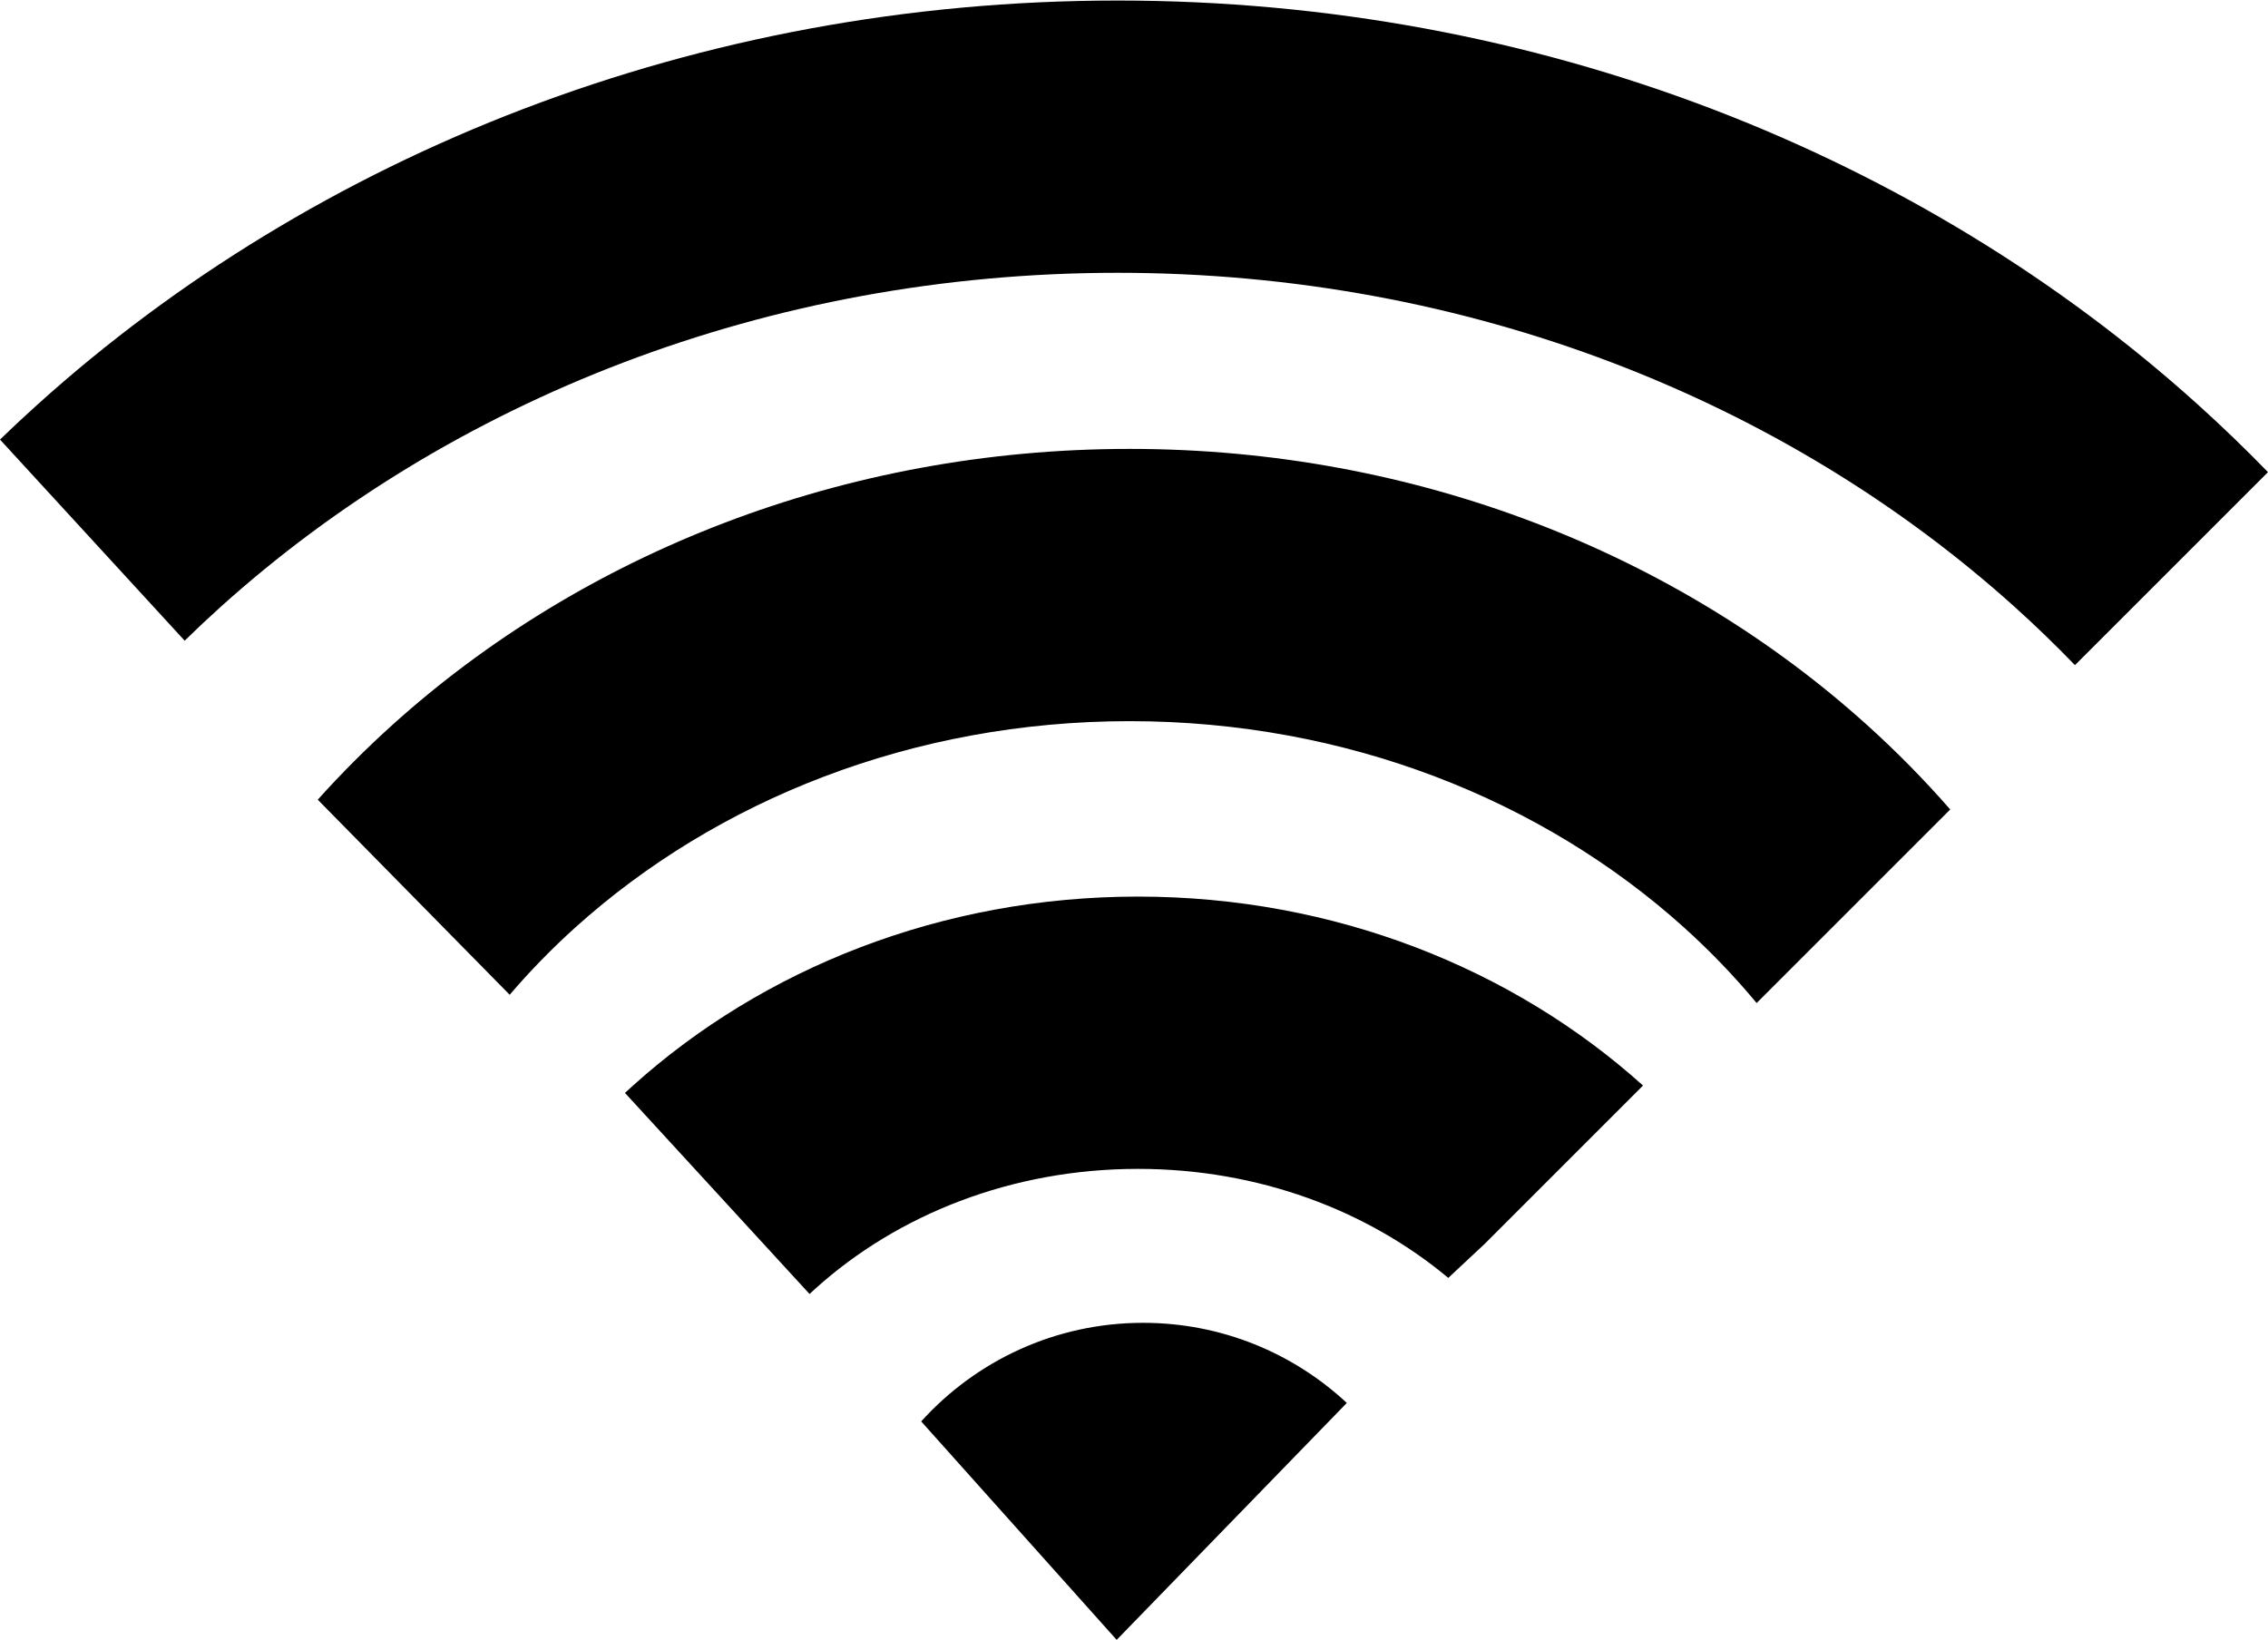
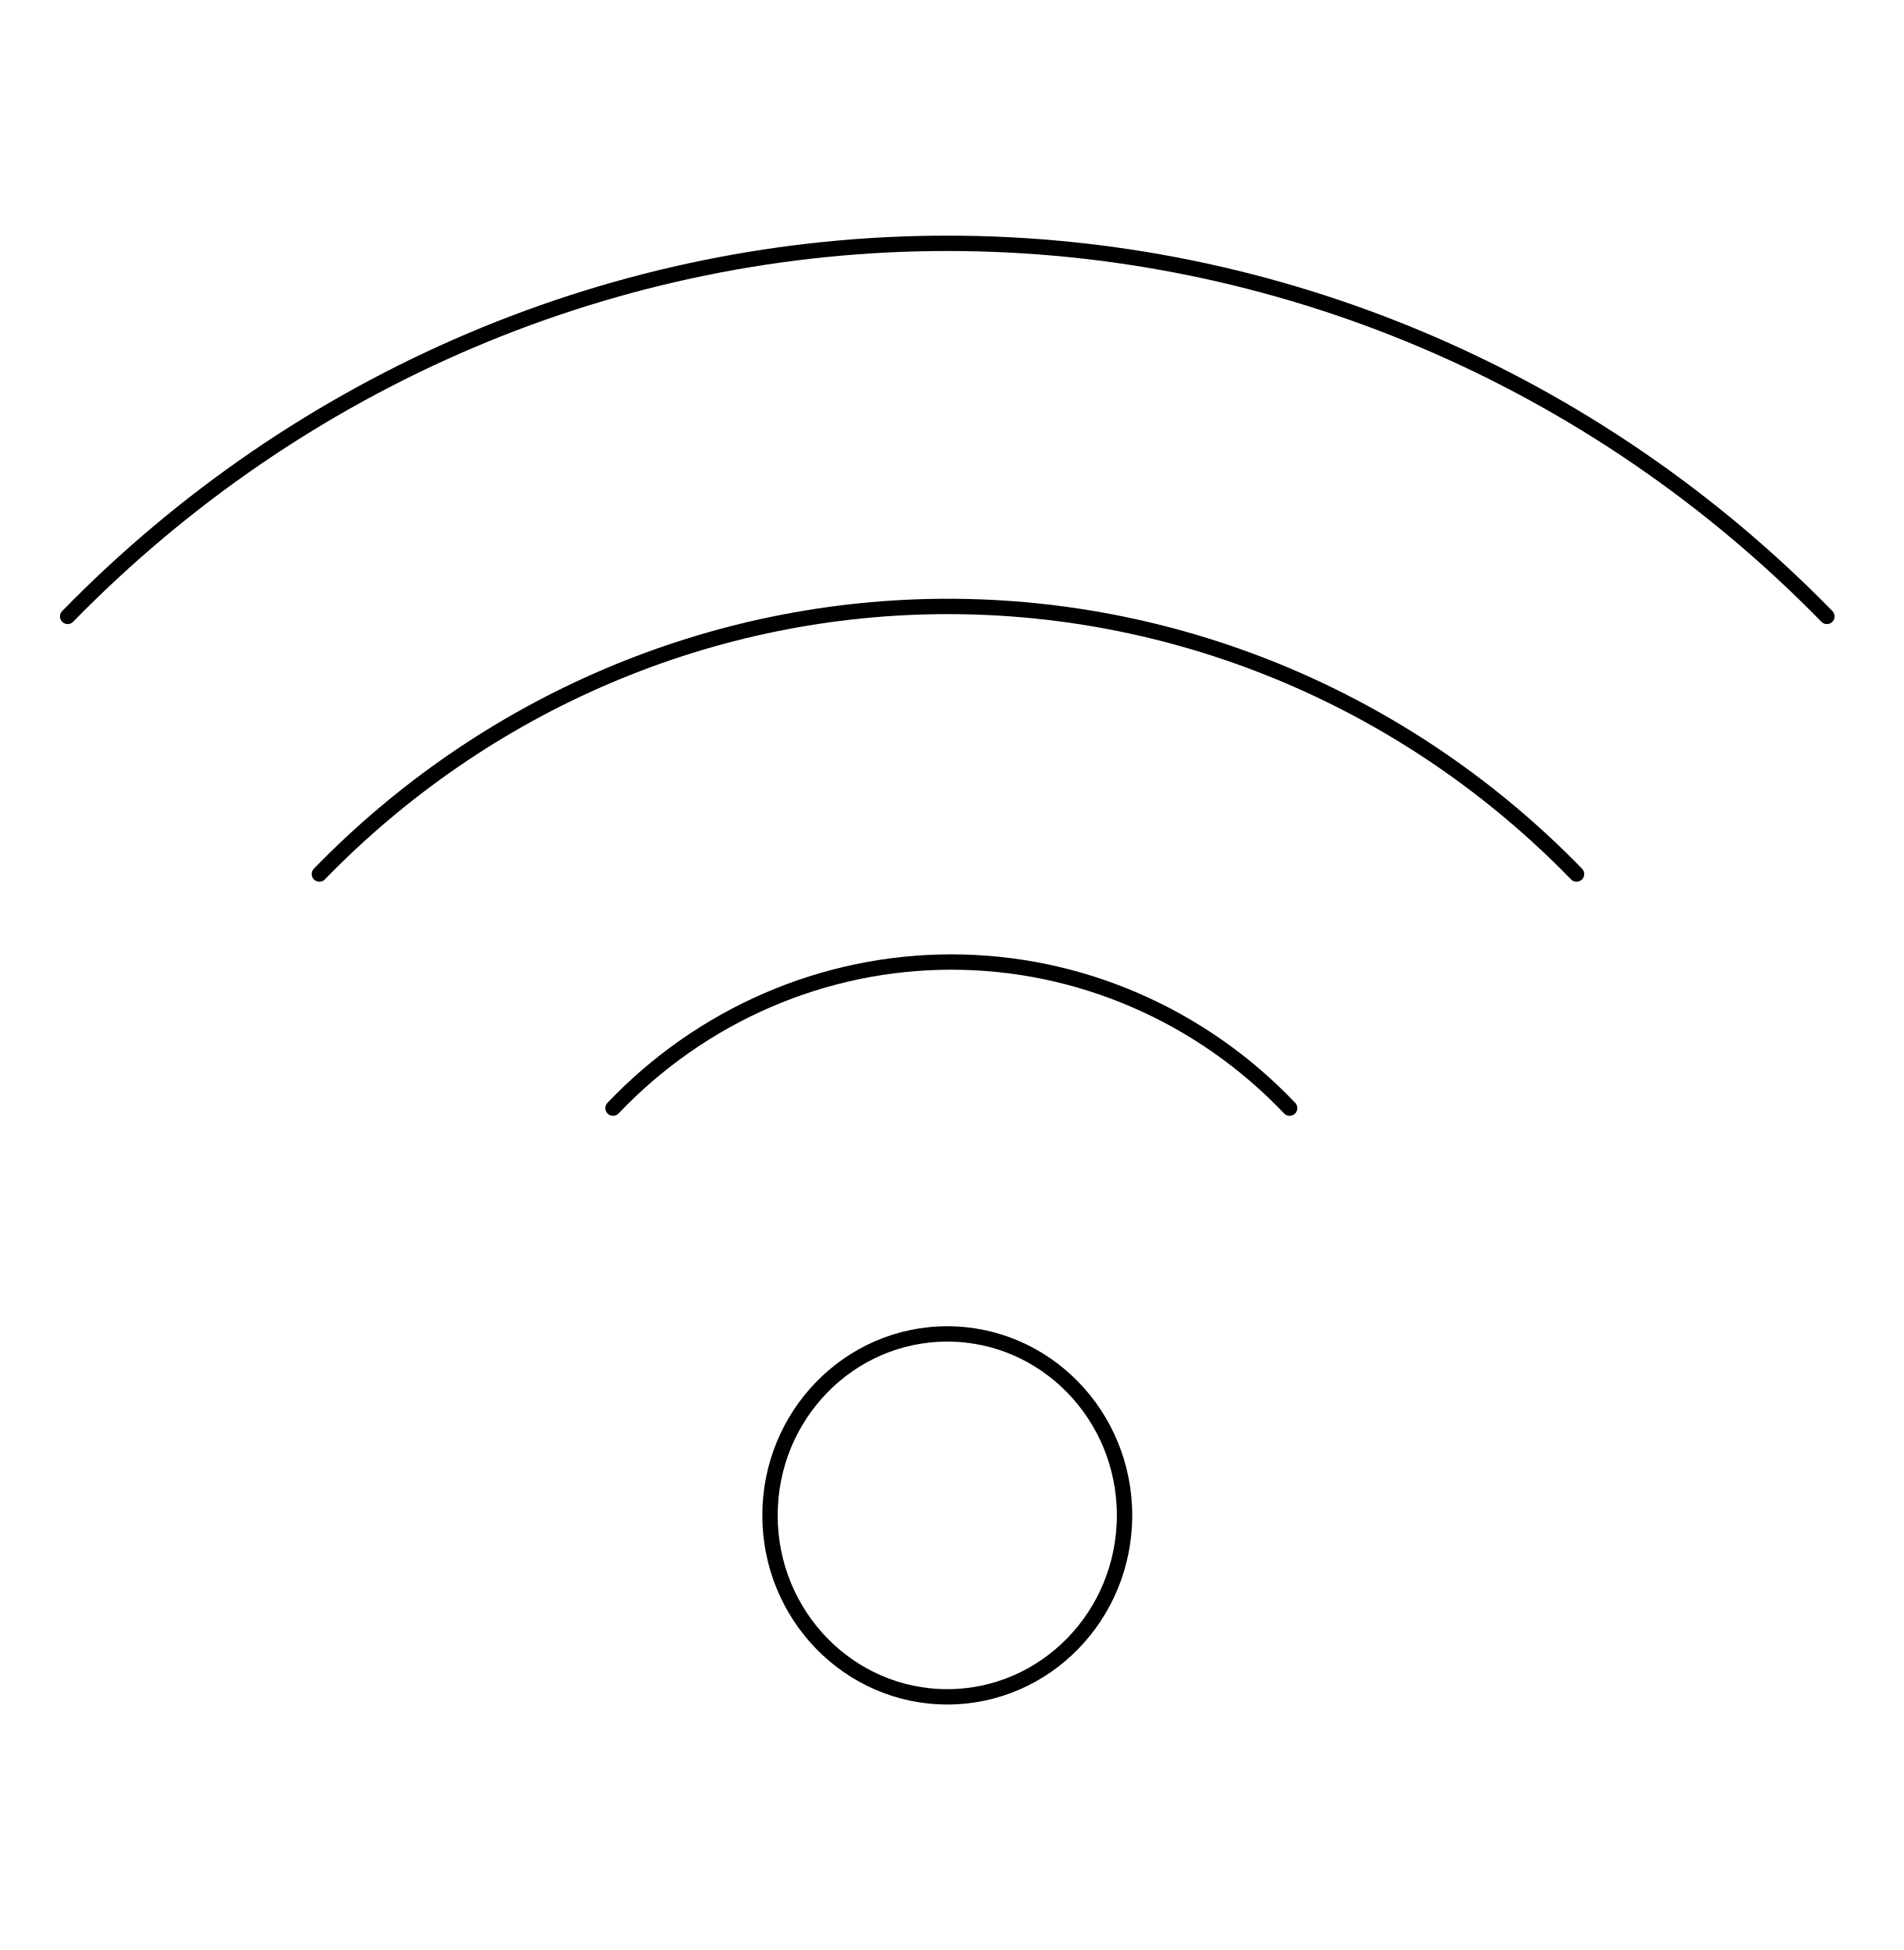
- <svg xmlns="http://www.w3.org/2000/svg" version="1.1" id="Layer_1" x="0px" y="0px" width="122.878px" height="88.858px" viewBox="0 0 122.878 88.858" enable-background="new 0 0 122.878 88.858" xml:space="preserve">
-   <g>
-     <path d="M17.215,43.332l10.399,10.57c1.096-1.28,2.282-2.497,3.551-3.642c7.666-6.908,18.284-11.183,30.038-11.183v0.029h0.001h0 v-0.029c11.754,0,22.373,4.275,30.039,11.184c1.416,1.276,2.73,2.644,3.93,4.09l10.489-10.489 c-1.408-1.612-2.919-3.146-4.525-4.594c-10.243-9.233-24.363-14.944-39.932-14.944v-0.029h0h-0.001v0.029 c-15.567,0-29.688,5.711-39.931,14.944C19.843,40.555,18.489,41.913,17.215,43.332L17.215,43.332z M61.656,48.555L61.656,48.555 l0.001,0.028c10.656,0.001,20.332,3.913,27.358,10.237l0.003,0.002l-8.575,8.575l-1.977,1.848 c-4.388-3.666-10.294-5.908-16.81-5.908v0.029h-0.001h-0.001v-0.029c-6.846,0-13.019,2.476-17.464,6.477 c-0.111,0.1-0.221,0.2-0.33,0.302L33.86,59.221c0.145-0.135,0.29-0.268,0.438-0.4C41.324,52.496,51,48.584,61.655,48.583 L61.656,48.555L61.656,48.555L61.656,48.555z M61.933,71.679c4.264,0,8.143,1.648,11.036,4.341L60.5,88.858L49.909,77.021 C52.875,73.74,57.163,71.679,61.933,71.679L61.933,71.679z M10.005,34.716c0.629-0.616,1.272-1.22,1.929-1.813 c12.421-11.195,29.61-18.121,48.619-18.121v0.029h0.001l0,0v-0.029c19.01,0,36.198,6.926,48.619,18.122 c1.122,1.011,2.204,2.058,3.246,3.137l10.458-10.458c-1.226-1.262-2.496-2.487-3.811-3.672 C104.068,8.392,83.378,0.029,60.555,0.029V0l0,0h-0.001v0.029c-22.823,0-43.513,8.363-58.512,21.882 C1.348,22.535,0.668,23.171,0,23.818L10.005,34.716L10.005,34.716z" />
-   </g>
+ <svg xmlns="http://www.w3.org/2000/svg" width="124" height="127" viewBox="0 0 124 127" fill="none">
+   <path d="M61.694 110.512C68.07 110.512 73.239 105.221 73.239 98.694C73.239 92.167 68.07 86.876 61.694 86.876C55.317 86.876 50.148 92.167 50.148 98.694C50.148 105.221 55.317 110.512 61.694 110.512Z" stroke="#000001" stroke-linecap="round" stroke-linejoin="round" />
+   <path d="M39.925 72.171C42.791 69.159 46.217 66.766 50.001 65.132C53.785 63.497 57.851 62.655 61.958 62.655C66.065 62.655 70.131 63.497 73.915 65.132C77.7 66.766 81.126 69.159 83.992 72.171" stroke="#000001" stroke-linecap="round" stroke-linejoin="round" />
+   <path d="M20.8 56.925C26.164 51.401 32.543 47.018 39.569 44.027C46.594 41.036 54.129 39.496 61.738 39.496C69.347 39.496 76.881 41.036 83.907 44.027C90.932 47.018 97.311 51.401 102.676 56.925" stroke="#000001" stroke-linecap="round" stroke-linejoin="round" />
+   <path d="M4.407 40.145C11.928 32.442 20.859 26.331 30.689 22.162C40.518 17.993 51.054 15.847 61.694 15.847C72.334 15.847 82.869 17.993 92.699 22.162C102.528 26.331 111.459 32.442 118.981 40.145" stroke="#000001" stroke-linecap="round" stroke-linejoin="round" />
</svg>
